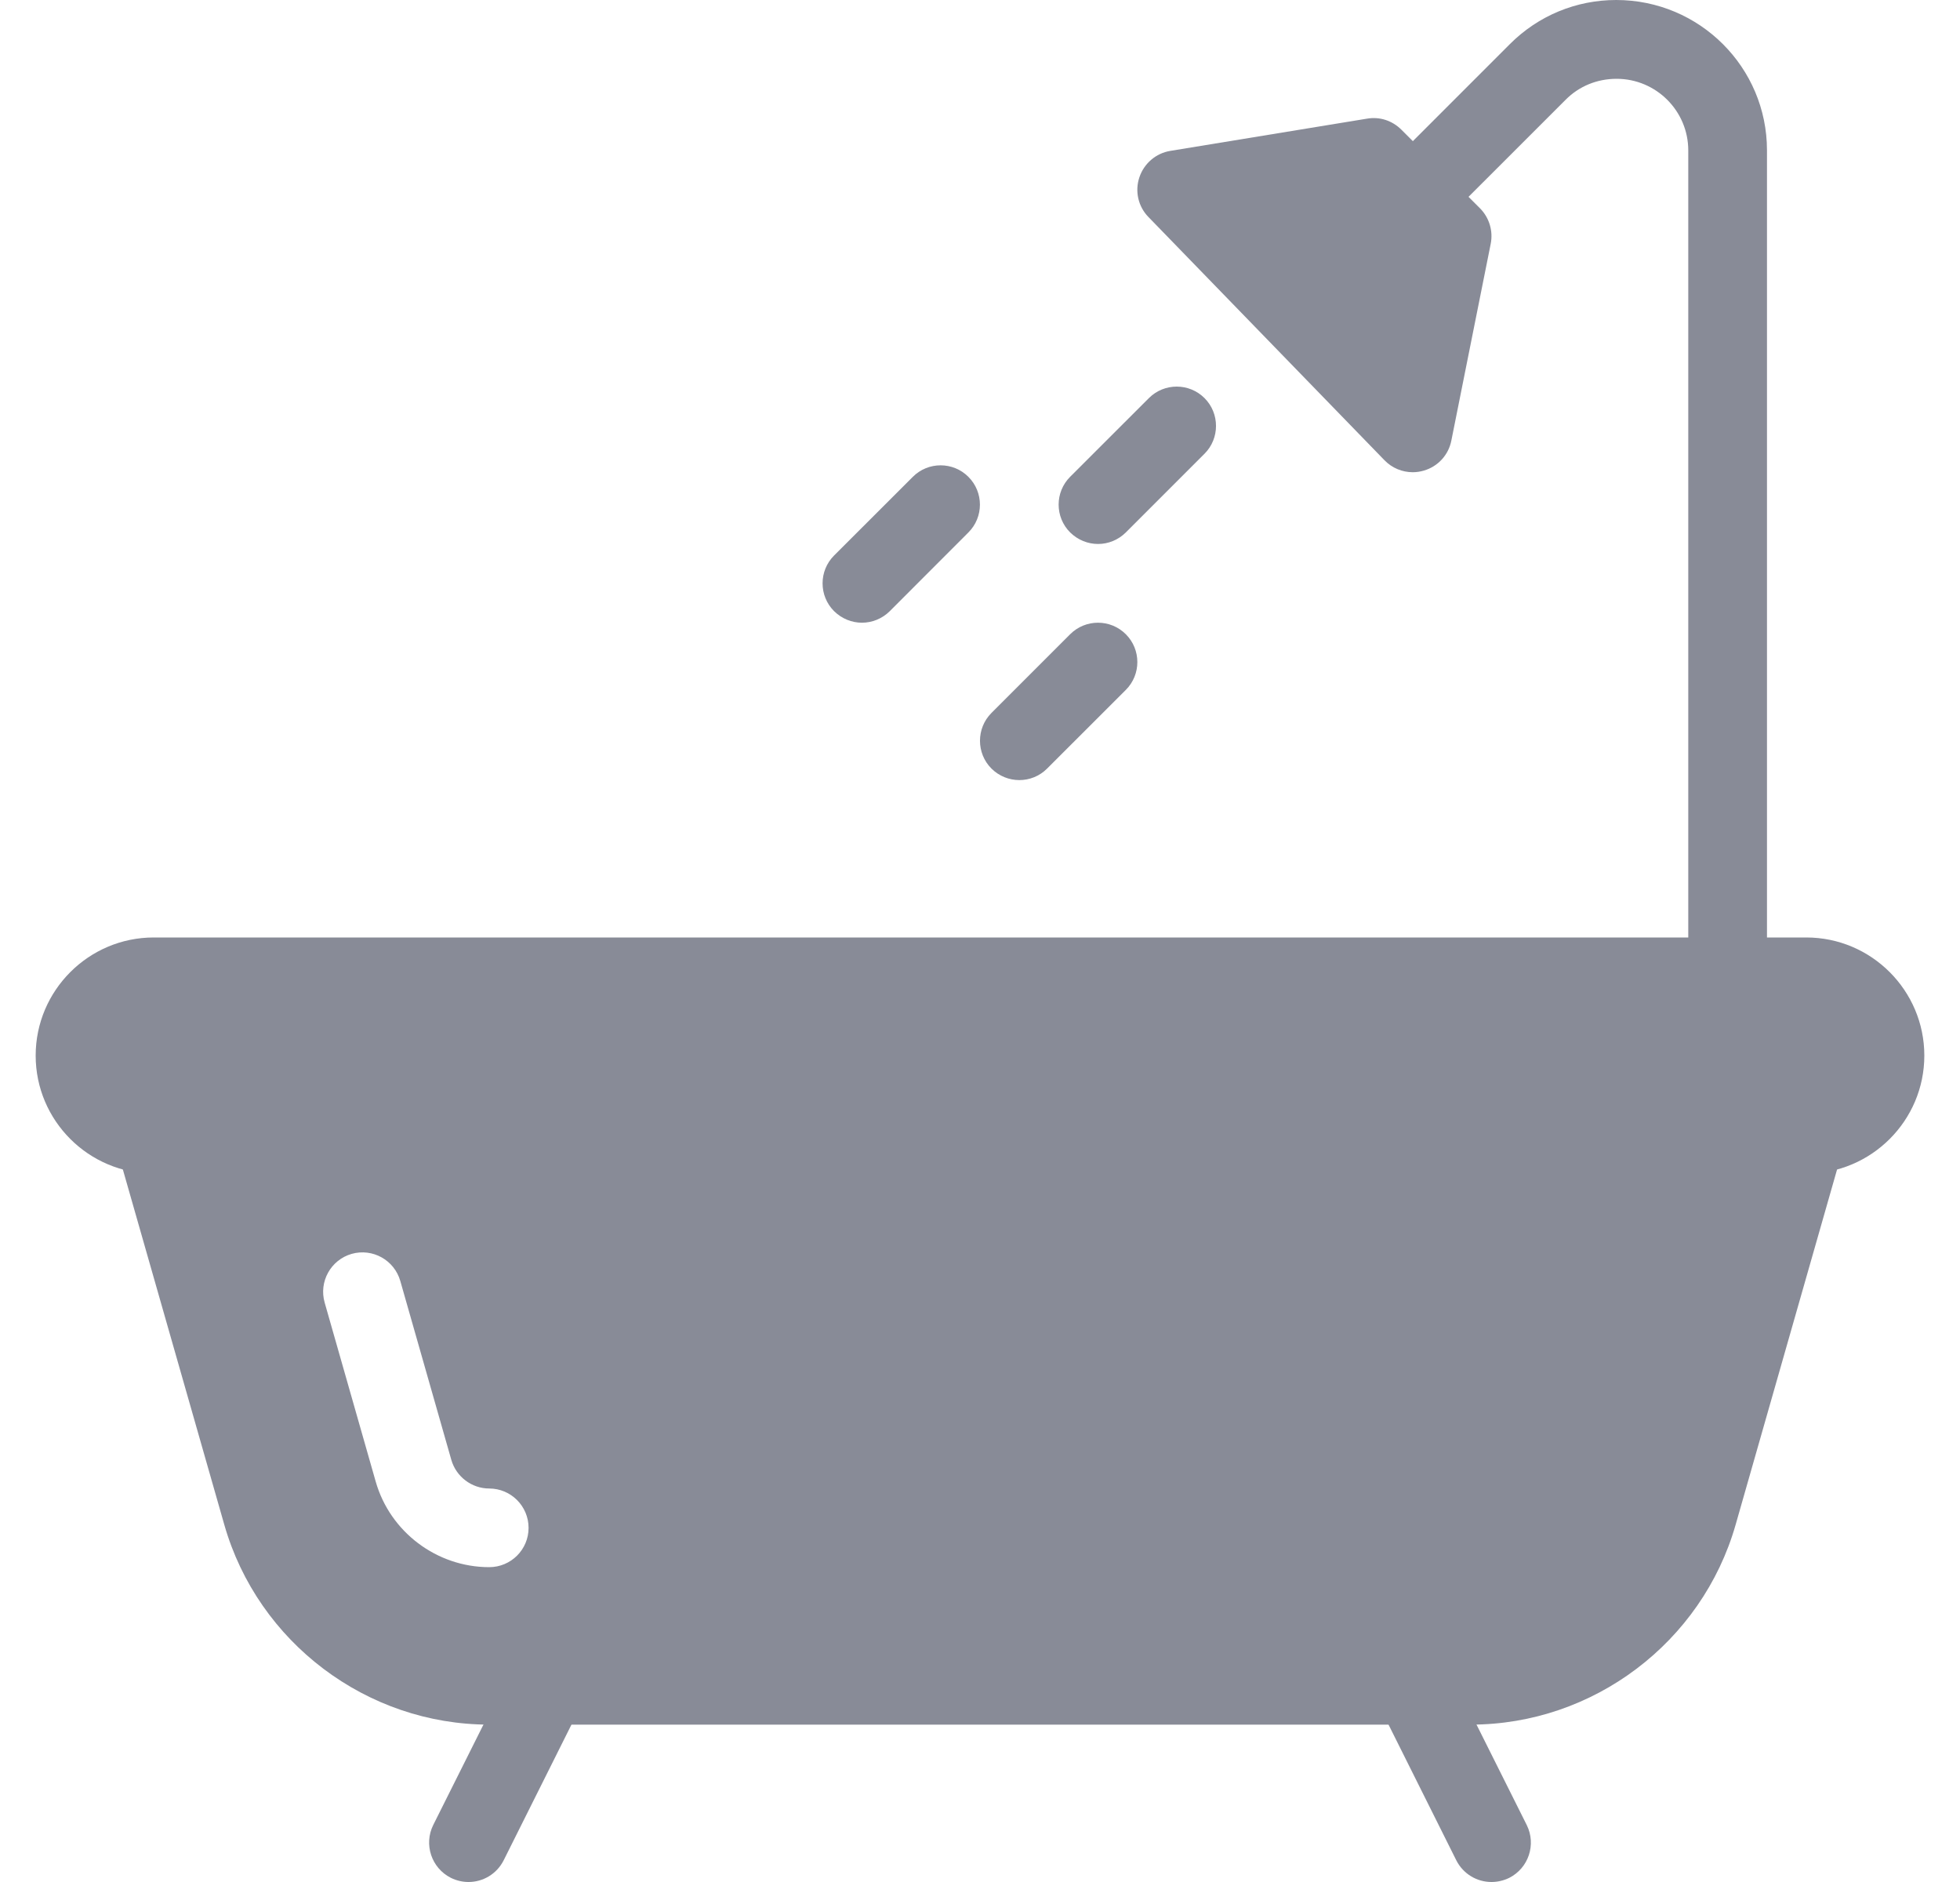
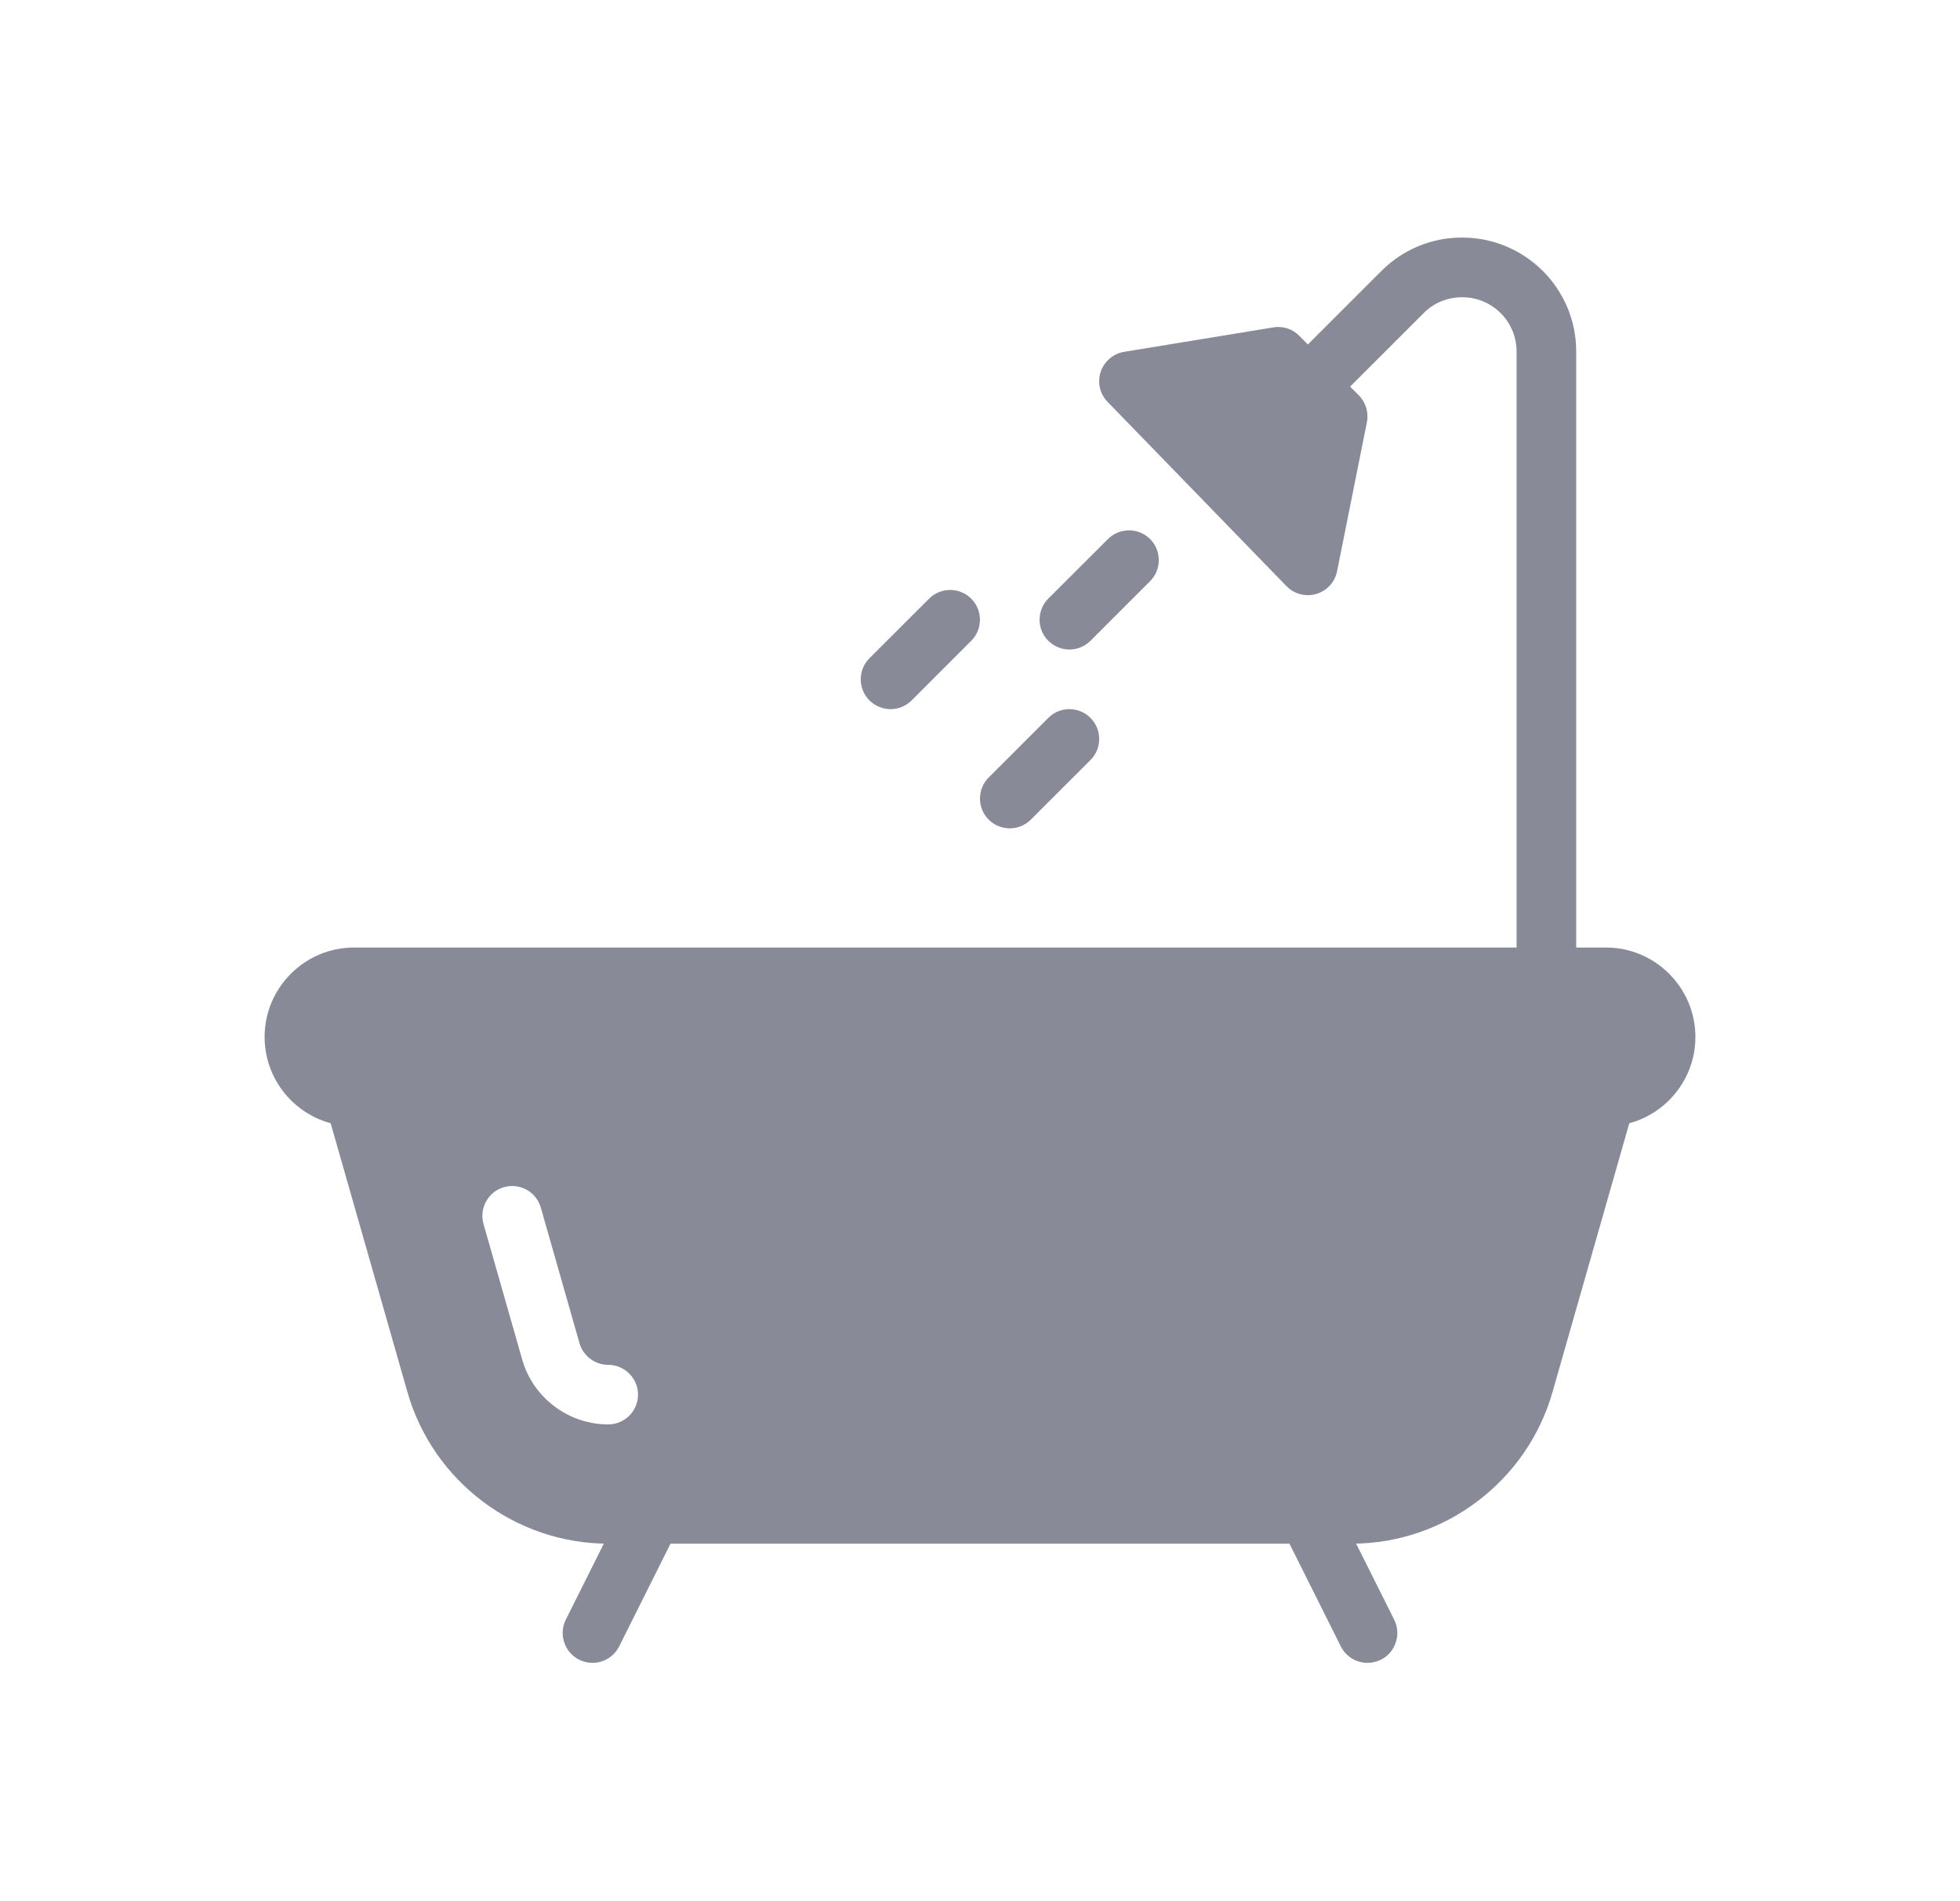
- <svg xmlns="http://www.w3.org/2000/svg" width="25" height="24" viewBox="0 0 25 24" fill="none">
-   <path d="M23.039 11.955H1.961C1.131 11.955 0.455 12.631 0.455 13.461C0.455 14.291 1.131 14.966 1.961 14.966H23.039C23.869 14.966 24.545 14.291 24.545 13.461C24.545 12.631 23.869 11.955 23.039 11.955Z" fill="#888B97" />
-   <path d="M23.178 13.982C22.906 13.906 22.633 14.06 22.557 14.327L22.518 14.465H2.483L2.443 14.327C2.367 14.06 2.092 13.908 1.822 13.982C1.555 14.058 1.402 14.336 1.478 14.602L2.861 19.444C3.29 20.945 4.679 21.993 6.239 21.993H18.76C20.321 21.993 21.709 20.945 22.138 19.444L23.521 14.602C23.598 14.336 23.444 14.058 23.178 13.982ZM6.24 19.985C5.571 19.985 4.975 19.536 4.792 18.893L4.141 16.611C4.065 16.344 4.219 16.067 4.485 15.99C4.754 15.914 5.03 16.07 5.106 16.336L5.757 18.618C5.819 18.832 6.017 18.982 6.24 18.982C6.517 18.982 6.742 19.207 6.742 19.484C6.742 19.761 6.517 19.985 6.24 19.985Z" fill="#888B97" />
-   <path d="M7.203 21.041C6.955 20.92 6.655 21.017 6.53 21.266L5.526 23.273C5.403 23.521 5.503 23.822 5.751 23.947C5.824 23.983 5.901 24 5.976 24C6.16 24 6.336 23.899 6.425 23.722L7.428 21.715C7.552 21.467 7.451 21.166 7.203 21.041Z" fill="#888B97" />
-   <path d="M19.474 23.274L18.47 21.267C18.346 21.018 18.044 20.919 17.797 21.042C17.549 21.166 17.448 21.468 17.572 21.715L18.575 23.723C18.664 23.899 18.84 24 19.024 24C19.099 24 19.176 23.983 19.249 23.948C19.497 23.823 19.597 23.522 19.474 23.274Z" fill="#888B97" />
-   <path d="M20.615 0C20.103 0 19.621 0.2 19.259 0.562L17.666 2.155C17.471 2.351 17.471 2.669 17.666 2.865C17.862 3.06 18.18 3.06 18.376 2.865L19.969 1.273C20.14 1.1 20.37 1.005 20.62 1.005C21.124 1.005 21.534 1.414 21.534 1.918V12.457C21.534 12.734 21.758 12.959 22.035 12.959C22.312 12.959 22.537 12.734 22.538 12.456V1.917C22.538 0.86 21.679 0 20.615 0Z" fill="#888B97" />
-   <path d="M18.878 2.657L17.874 1.653C17.759 1.539 17.6 1.485 17.437 1.513L14.928 1.924C14.743 1.954 14.592 2.085 14.533 2.261C14.473 2.438 14.518 2.635 14.649 2.768L17.66 5.87C17.756 5.969 17.887 6.022 18.02 6.022C18.067 6.022 18.115 6.015 18.162 6.001C18.341 5.949 18.476 5.802 18.512 5.619L19.014 3.11C19.047 2.946 18.996 2.776 18.878 2.657Z" fill="#888B97" />
-   <path d="M12.352 6.081C12.157 5.885 11.838 5.885 11.643 6.081L10.639 7.084C10.443 7.28 10.443 7.598 10.639 7.794C10.738 7.891 10.866 7.941 10.994 7.941C11.123 7.941 11.251 7.891 11.349 7.794L12.352 6.79C12.548 6.595 12.548 6.276 12.352 6.081Z" fill="#888B97" />
-   <path d="M14.36 8.088C14.164 7.892 13.846 7.892 13.65 8.088L12.646 9.092C12.451 9.287 12.451 9.606 12.646 9.801C12.745 9.899 12.873 9.948 13.002 9.948C13.13 9.948 13.259 9.899 13.356 9.801L14.36 8.798C14.556 8.602 14.556 8.284 14.36 8.088Z" fill="#888B97" />
-   <path d="M15.364 5.077C15.168 4.881 14.85 4.881 14.654 5.077L13.65 6.08C13.454 6.276 13.454 6.594 13.65 6.79C13.749 6.887 13.877 6.937 14.006 6.937C14.134 6.937 14.262 6.887 14.36 6.79L15.364 5.786C15.559 5.591 15.559 5.272 15.364 5.077Z" fill="#888B97" />
+ <svg xmlns="http://www.w3.org/2000/svg" width="33" height="32" viewBox="0 0 33 32" fill="none">
+   <path d="M27.039 15.955H5.961C5.131 15.955 4.455 16.631 4.455 17.461C4.455 18.291 5.131 18.966 5.961 18.966H27.039C27.869 18.966 28.545 18.291 28.545 17.461C28.545 16.631 27.869 15.955 27.039 15.955Z" fill="#888B97" />
+   <path d="M27.178 17.982C26.906 17.906 26.633 18.06 26.557 18.327L26.518 18.465H6.483L6.443 18.327C6.367 18.06 6.092 17.908 5.822 17.982C5.555 18.058 5.402 18.336 5.478 18.602L6.861 23.444C7.29 24.945 8.679 25.993 10.239 25.993H22.76C24.321 25.993 25.709 24.945 26.138 23.444L27.521 18.602C27.598 18.336 27.444 18.058 27.178 17.982ZM10.24 23.985C9.571 23.985 8.975 23.536 8.792 22.893L8.141 20.611C8.065 20.344 8.219 20.067 8.485 19.99C8.754 19.914 9.03 20.07 9.106 20.336L9.757 22.618C9.819 22.832 10.017 22.982 10.24 22.982C10.517 22.982 10.742 23.207 10.742 23.484C10.742 23.761 10.517 23.985 10.24 23.985Z" fill="#888B97" />
+   <path d="M11.203 25.041C10.956 24.92 10.655 25.017 10.53 25.266L9.526 27.273C9.403 27.521 9.503 27.822 9.751 27.947C9.824 27.983 9.901 28 9.976 28C10.16 28 10.336 27.899 10.425 27.722L11.428 25.715C11.552 25.467 11.451 25.166 11.203 25.041Z" fill="#888B97" />
+   <path d="M23.474 27.274L22.47 25.267C22.346 25.018 22.044 24.919 21.797 25.042C21.549 25.166 21.448 25.468 21.572 25.715L22.575 27.723C22.664 27.899 22.84 28 23.024 28C23.099 28 23.176 27.983 23.249 27.948C23.497 27.823 23.597 27.522 23.474 27.274Z" fill="#888B97" />
+   <path d="M24.615 4C24.103 4 23.621 4.2 23.259 4.562L21.666 6.155C21.471 6.351 21.471 6.669 21.666 6.865C21.862 7.06 22.18 7.06 22.376 6.865L23.969 5.273C24.14 5.1 24.37 5.005 24.62 5.005C25.124 5.005 25.534 5.414 25.534 5.918V16.457C25.534 16.734 25.758 16.959 26.035 16.959C26.312 16.959 26.537 16.734 26.538 16.456V5.917C26.538 4.86 25.679 4 24.615 4Z" fill="#888B97" />
+   <path d="M22.878 6.657L21.874 5.653C21.759 5.539 21.6 5.485 21.437 5.513L18.928 5.924C18.743 5.954 18.592 6.085 18.532 6.261C18.473 6.438 18.518 6.635 18.649 6.768L21.66 9.87C21.756 9.969 21.887 10.022 22.02 10.022C22.067 10.022 22.115 10.015 22.162 10.001C22.341 9.949 22.476 9.802 22.512 9.619L23.014 7.11C23.047 6.946 22.996 6.776 22.878 6.657Z" fill="#888B97" />
+   <path d="M16.352 10.081C16.157 9.885 15.838 9.885 15.643 10.081L14.639 11.084C14.443 11.28 14.443 11.598 14.639 11.794C14.738 11.891 14.866 11.941 14.994 11.941C15.123 11.941 15.251 11.891 15.349 11.794L16.352 10.79C16.548 10.595 16.548 10.276 16.352 10.081Z" fill="#888B97" />
+   <path d="M18.36 12.088C18.164 11.892 17.846 11.892 17.65 12.088L16.646 13.092C16.451 13.287 16.451 13.606 16.646 13.801C16.745 13.899 16.873 13.948 17.002 13.948C17.13 13.948 17.259 13.899 17.356 13.801L18.36 12.798C18.556 12.602 18.556 12.284 18.36 12.088Z" fill="#888B97" />
+   <path d="M19.364 9.077C19.168 8.881 18.85 8.881 18.654 9.077L17.65 10.08C17.454 10.276 17.454 10.594 17.65 10.79C17.749 10.887 17.877 10.937 18.006 10.937C18.134 10.937 18.262 10.887 18.36 10.79L19.364 9.786C19.559 9.591 19.559 9.272 19.364 9.077Z" fill="#888B97" />
</svg>
